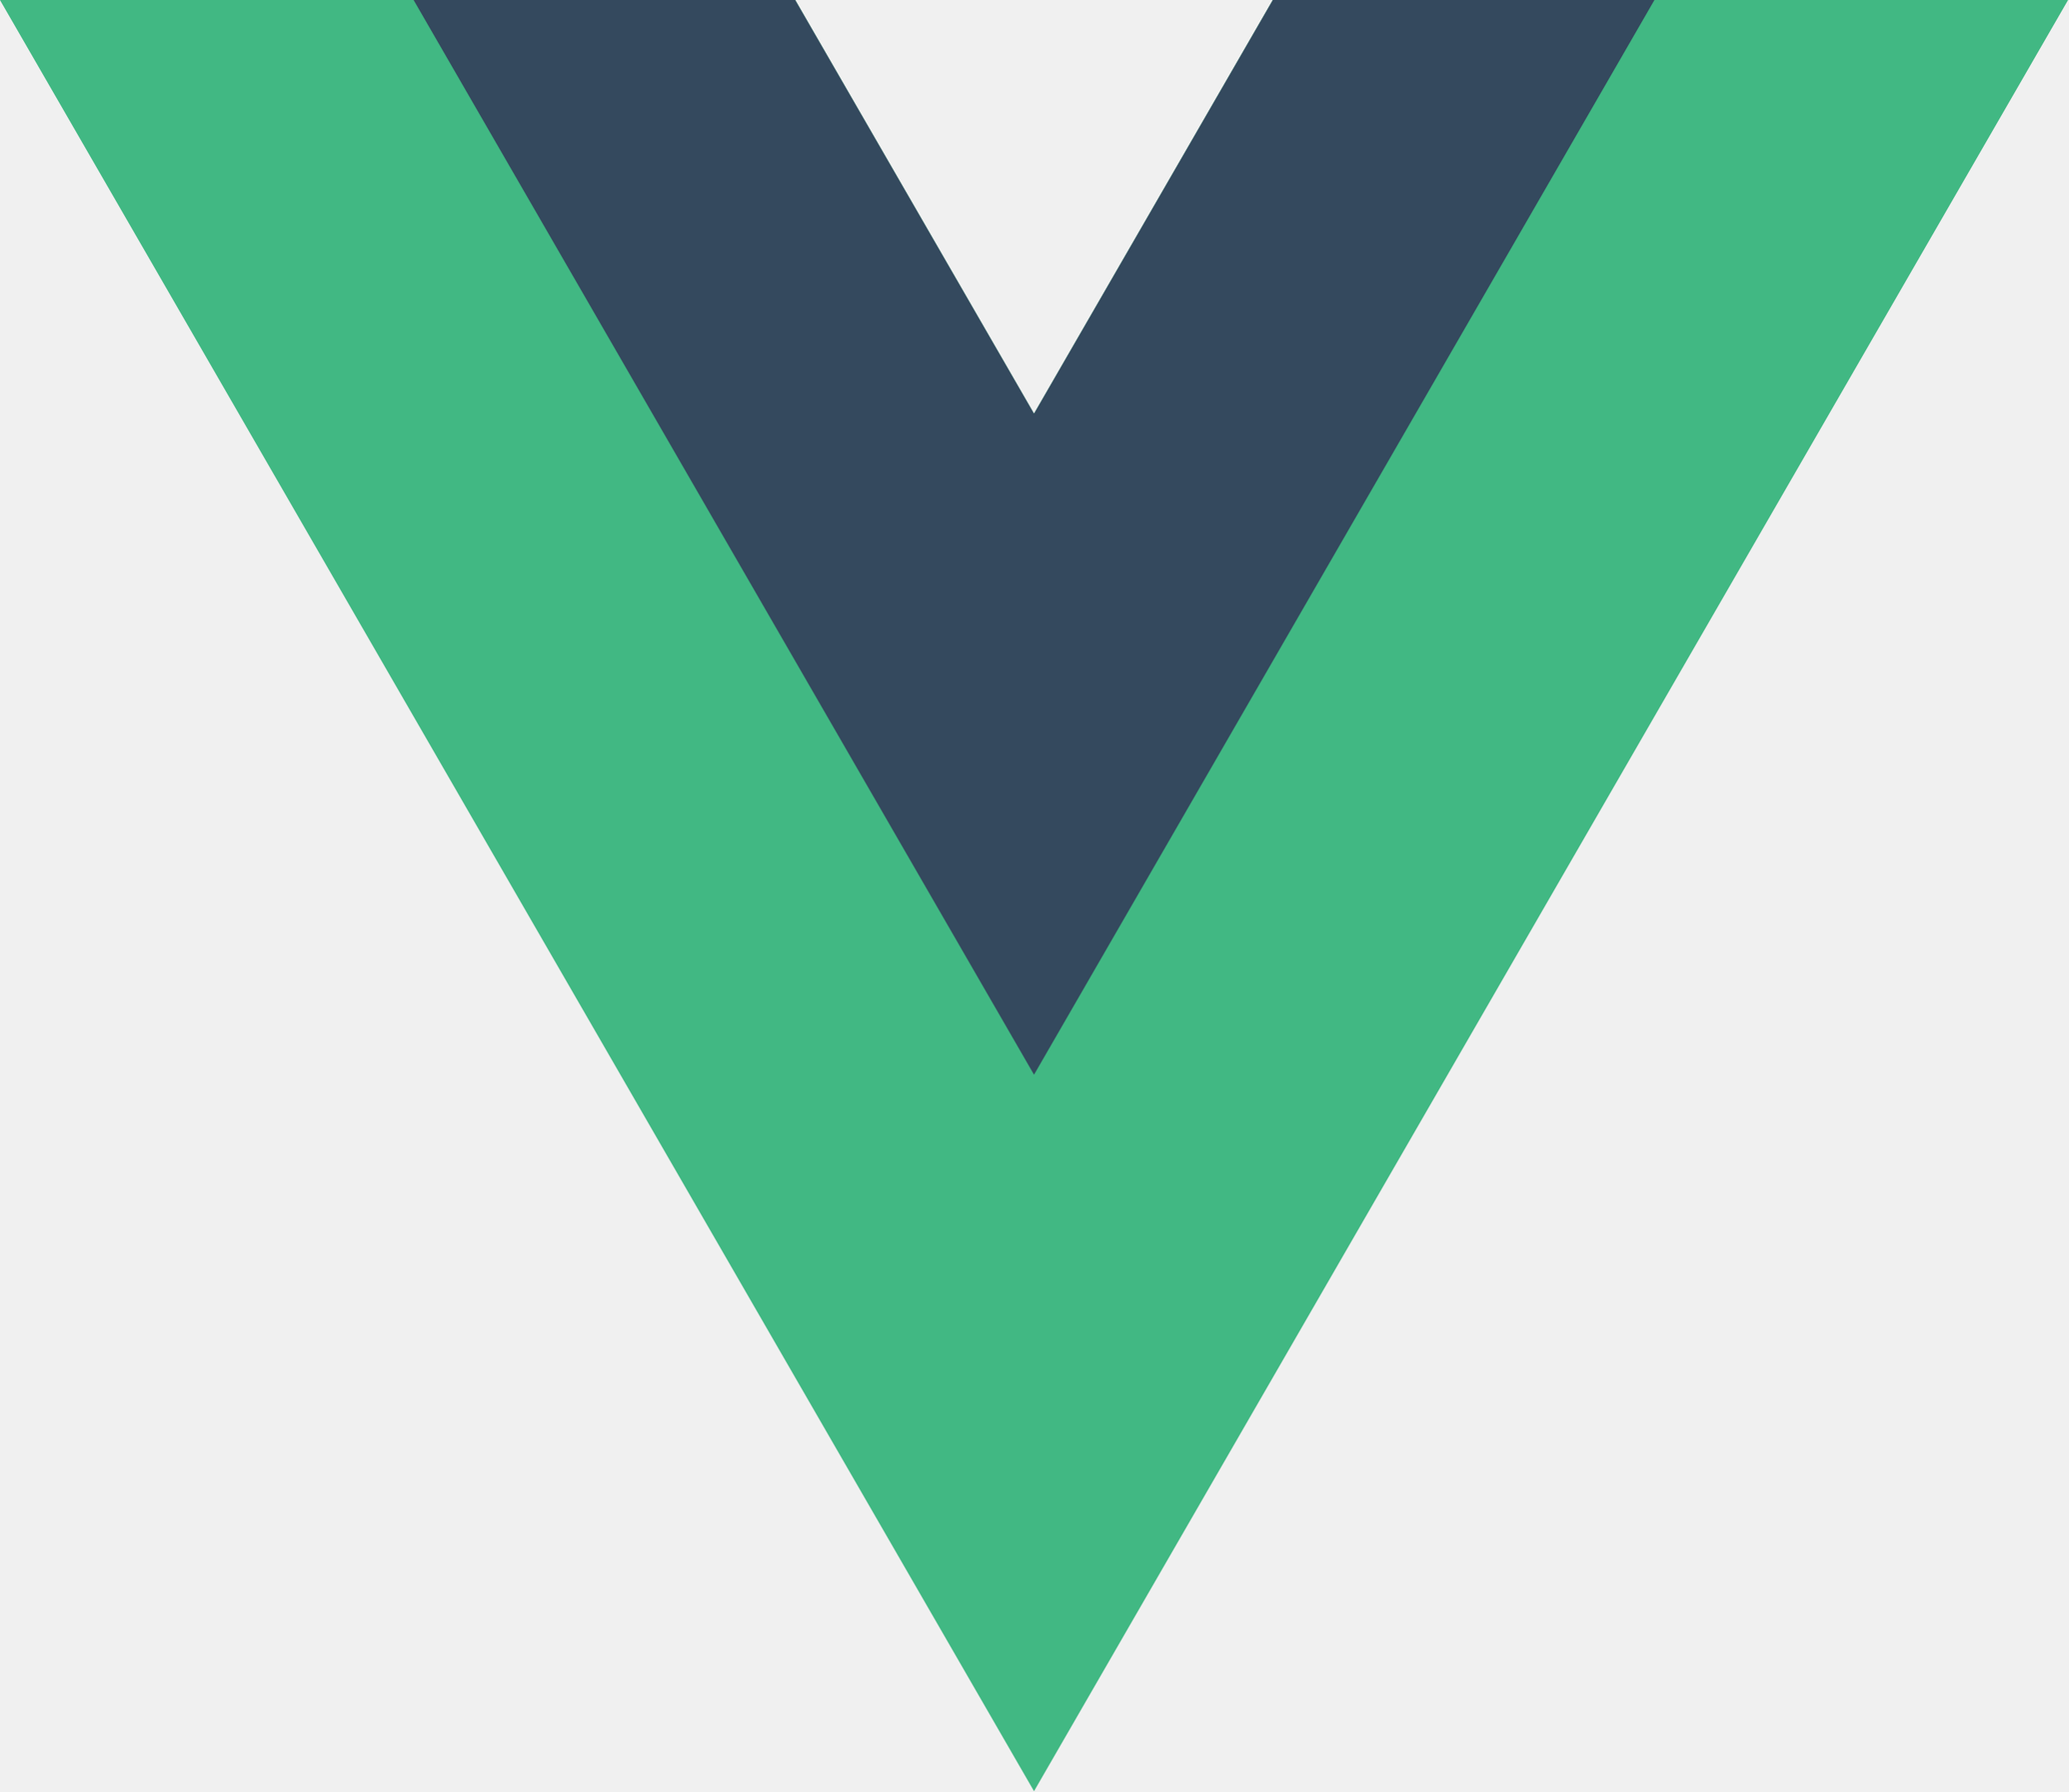
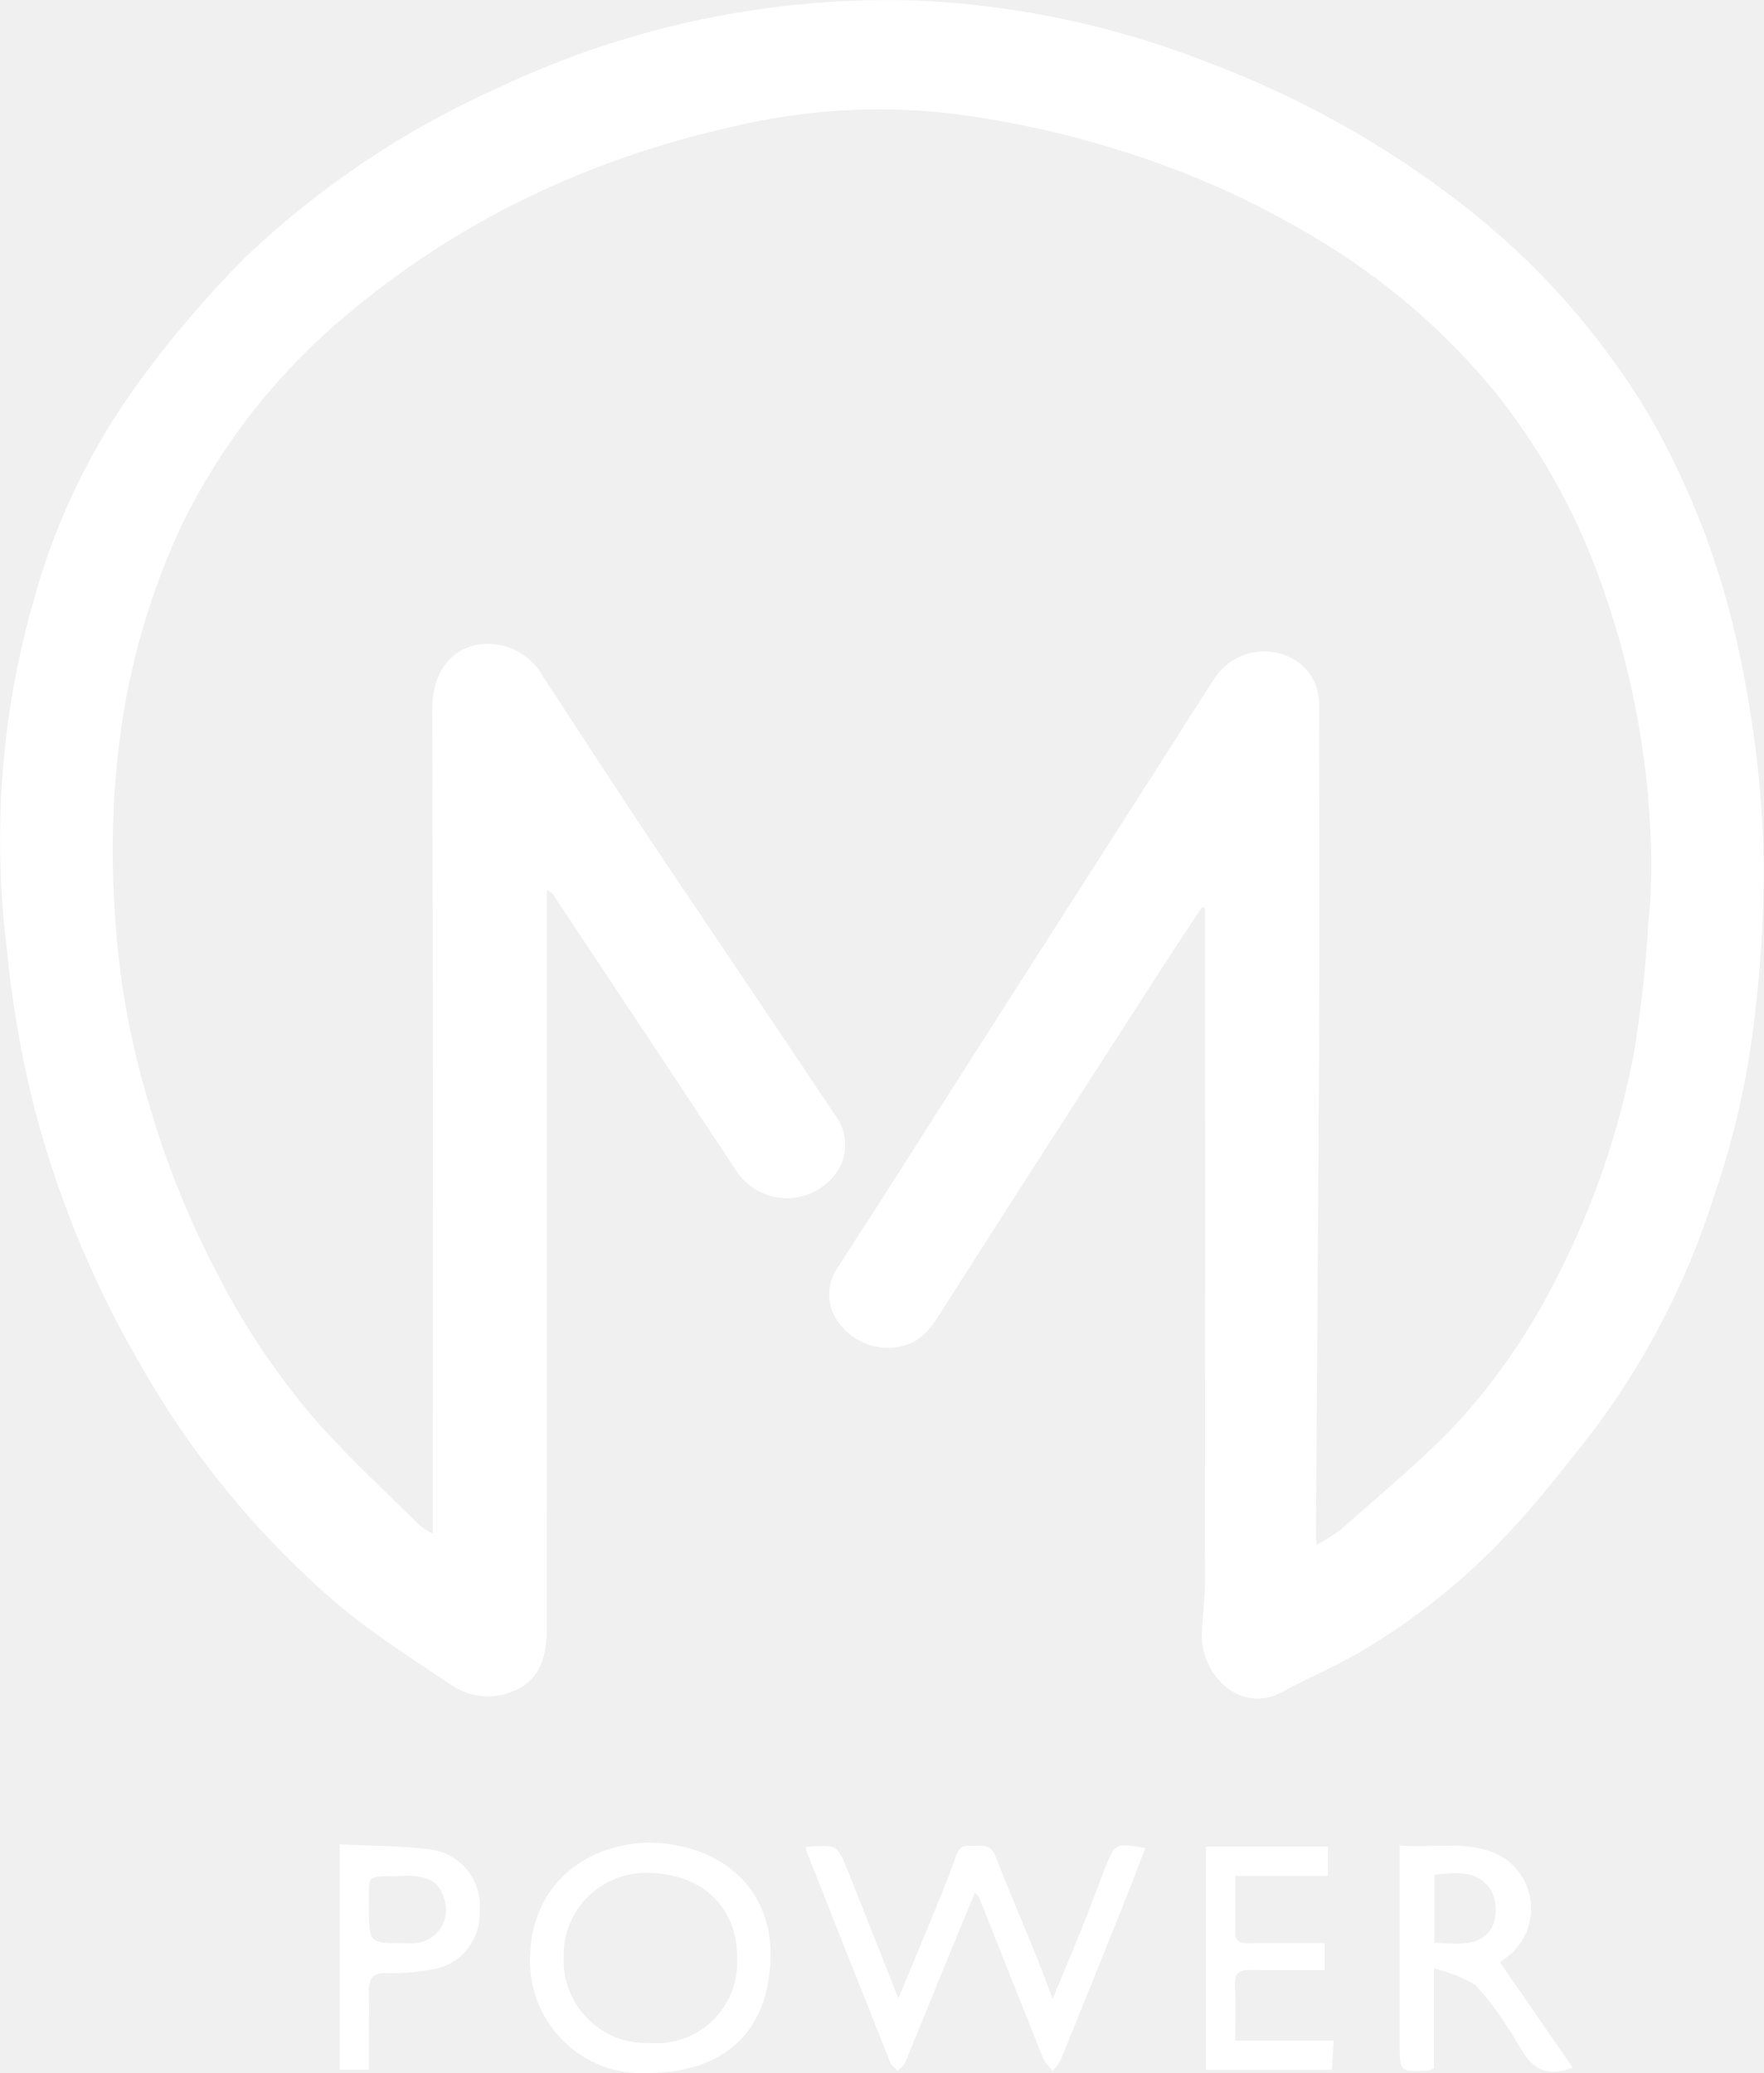
- <svg xmlns="http://www.w3.org/2000/svg" viewBox="0 0 261.76 226.69">
-   <path d="M161.096.001l-30.225 52.351L100.647.001H-.005l130.877 226.688L261.749.001z" fill="#41b883" />
-   <path d="M161.096.001l-30.225 52.351L100.647.001H52.346l78.526 136.01L209.398.001z" fill="#34495e" />
+ <svg xmlns="http://www.w3.org/2000/svg" id="footer-logo" width="98.261" height="115.498" viewBox="0 0 98.261 115.498">
+   <defs>
+     <clipPath id="clip-path">
+       <rect id="Rectangle_5462" data-name="Rectangle 5462" width="98.261" height="115.498" fill="#fff" />
+     </clipPath>
+   </defs>
+   <g id="Group_4497" data-name="Group 4497" clip-path="url(#clip-path)">
+     <path id="Path_8146" data-name="Path 8146" d="M24.107,85.455V84.2c0-14.869.025-29.739-.027-44.607-.008-2.105.931-3.235,2.3-3.633a3.522,3.522,0,0,1,3.893,1.773c1.83,2.78,3.631,5.579,5.476,8.35,2.44,3.664,4.912,7.307,7.368,10.96q1.712,2.548,3.414,5.1a2.729,2.729,0,0,1,.182,3.011,3.376,3.376,0,0,1-5.75-.006Q35.884,57.464,30.785,49.8c-.043-.065-.132-.1-.32-.233v1.085q0,20.011-.007,40.024c0,1.5-.29,2.94-1.9,3.562a3.567,3.567,0,0,1-3.36-.322c-2.128-1.43-4.305-2.815-6.28-4.44A50.3,50.3,0,0,1,7.68,75.785,56.633,56.633,0,0,1,1.725,60.974a60.85,60.85,0,0,1-1.34-8.035,50.362,50.362,0,0,1-.369-7.218,48.156,48.156,0,0,1,1.9-12.406,37.19,37.19,0,0,1,5.728-11.9,59.872,59.872,0,0,1,6-7.06A50.126,50.126,0,0,1,27.847,4.848,50.675,50.675,0,0,1,51.109.032a50.267,50.267,0,0,1,16.063,3.4,54.292,54.292,0,0,1,14.2,7.892A42.261,42.261,0,0,1,91.906,23.2a44.991,44.991,0,0,1,4.97,13.115,62.172,62.172,0,0,1,1.34,10.486,64.445,64.445,0,0,1-.4,9.209,46.968,46.968,0,0,1-2.3,10.53A43.676,43.676,0,0,1,88.5,80.051c-1.476,1.868-2.95,3.75-4.578,5.48a36.864,36.864,0,0,1-8.155,6.509c-1.391.82-2.9,1.432-4.317,2.217-2.315,1.285-4.553-.9-4.5-3.2.021-.954.171-1.908.172-2.862q.019-18.517.008-37.033v-.544l-.168-.08c-.739,1.123-1.489,2.239-2.217,3.369-4.049,6.286-8.11,12.565-12.121,18.876-.621.977-1.133,1.921-2.39,2.223a3.393,3.393,0,0,1-3.486-1.273,2.615,2.615,0,0,1-.064-3.145c2.484-3.807,4.9-7.658,7.349-11.49q5.794-9.066,11.593-18.129c.69-1.079,1.368-2.166,2.072-3.236a3.3,3.3,0,0,1,3.718-1.283,2.873,2.873,0,0,1,2.065,2.828c.015,6.39.027,12.781,0,19.171-.04,9.059-.117,18.118-.177,27.178,0,.092.019.185.048.447A10.2,10.2,0,0,0,74.72,85.2c2.2-1.97,4.509-3.84,6.519-5.989a35.937,35.937,0,0,0,5.517-8.088,46.011,46.011,0,0,0,4.255-12.4,67.251,67.251,0,0,0,.791-7.043,33.375,33.375,0,0,0,.176-4.358,47.634,47.634,0,0,0-3.358-16.354,36.662,36.662,0,0,0-5.171-8.922,37.989,37.989,0,0,0-10.358-8.9,48.85,48.85,0,0,0-10.15-4.588A54.154,54.154,0,0,0,52.961,6.32a34.956,34.956,0,0,0-12.222.757,51.812,51.812,0,0,0-12.112,4.3,48.529,48.529,0,0,0-9.306,6.16,35.489,35.489,0,0,0-9.212,11.744A40.508,40.508,0,0,0,6.865,39.818a48.979,48.979,0,0,0-.483,10.739A45.561,45.561,0,0,0,8.31,61.546a50.993,50.993,0,0,0,3.831,9.489,41.224,41.224,0,0,0,5.711,8.4c1.744,1.925,3.654,3.7,5.5,5.528a4.792,4.792,0,0,0,.754.488" transform="translate(0 0)" fill="#fff" />
+     <path id="Path_8147" data-name="Path 8147" d="M49.291,112.987c1.729-.126,1.748-.133,2.306,1.251.945,2.344,1.864,4.7,2.851,7.191.6-1.442,1.165-2.773,1.711-4.112.506-1.24,1.032-2.474,1.47-3.739.159-.459.324-.7.821-.646.517.057,1.1-.2,1.4.558.741,1.9,1.55,3.775,2.319,5.666.286.7.537,1.421.871,2.31.622-1.5,1.195-2.858,1.742-4.222.42-1.045.8-2.107,1.212-3.154.516-1.3.59-1.33,2.214-1.037-.422,1.086-.828,2.162-1.255,3.23q-1.732,4.325-3.487,8.641a2.362,2.362,0,0,1-.429.532,3.122,3.122,0,0,1-.516-.67c-1.2-2.992-2.388-5.992-3.58-8.989-.022-.055-.079-.095-.224-.262-.551,1.33-1.074,2.58-1.586,3.834-.772,1.889-1.532,3.782-2.315,5.665-.069.169-.27.284-.409.424-.135-.147-.328-.27-.4-.442q-2.336-5.853-4.647-11.715a2.468,2.468,0,0,1-.071-.315" transform="translate(-4.405 -10.089)" fill="#fff" />
+     <path id="Path_8148" data-name="Path 8148" d="M39.072,112.732c4.194.107,6.852,2.692,6.749,6.445-.117,4.308-2.8,6.36-6.775,6.395a6.233,6.233,0,0,1-6.612-6.58c.087-3.6,2.763-6.176,6.639-6.26M34.3,119.069A4.6,4.6,0,0,0,39.07,123.9a4.5,4.5,0,0,0,4.893-4.629c.056-2.919-1.923-4.748-4.8-4.84a4.58,4.58,0,0,0-4.867,4.634" transform="translate(-2.898 -10.074)" fill="#fff" />
+     <path id="Path_8149" data-name="Path 8149" d="M95.262,125.29c-2.429.9-2.752-1.121-3.656-2.285a15.506,15.506,0,0,0-1.77-2.319,7.991,7.991,0,0,0-2.307-.922v5.567a1.478,1.478,0,0,1-.333.125c-1.574.072-1.574.071-1.574-1.521V112.91c1.935.18,3.821-.349,5.612.578a3.384,3.384,0,0,1,.4,5.614c-.2.136-.382.286-.423.318l4.052,5.87m-7.708-10.75v3.795c1.192.035,2.477.276,3.181-.8a2.406,2.406,0,0,0-.021-2.125c-.695-1.142-1.973-1-3.16-.869" transform="translate(-7.652 -10.09)" fill="#fff" />
+     <path id="Path_8150" data-name="Path 8150" d="M80.384,119.862c-1.442,0-2.81.021-4.177-.009-.6-.014-.839.2-.817.812.033.993.008,1.988.008,3.128h5.488c-.037.622-.066,1.1-.1,1.625H73.767V112.986h6.8v1.625H75.4c0,1.116.005,2.135,0,3.154,0,.6.39.606.823.6,1.366-.006,2.732,0,4.163,0Z" transform="translate(-6.592 -10.097)" fill="#fff" />
+     <path id="Path_8151" data-name="Path 8151" d="M20.783,112.838c1.79.1,3.5.076,5.173.308a3.165,3.165,0,0,1,2.617,3.447,3.127,3.127,0,0,1-2.842,3.249,10.715,10.715,0,0,1-2.289.172c-.967-.06-1.058.466-1.035,1.2.022.69,0,1.381,0,2.073v2.11H20.783Zm1.628,3.505c0,2.012,0,2.012,2,2.01.186,0,.373.012.558,0a1.877,1.877,0,0,0,1.658-2.422c-.27-.891-.729-1.405-2.478-1.331-1.962.084-1.721-.215-1.737,1.748" transform="translate(-1.857 -10.084)" fill="#fff" />
+   </g>
</svg>
